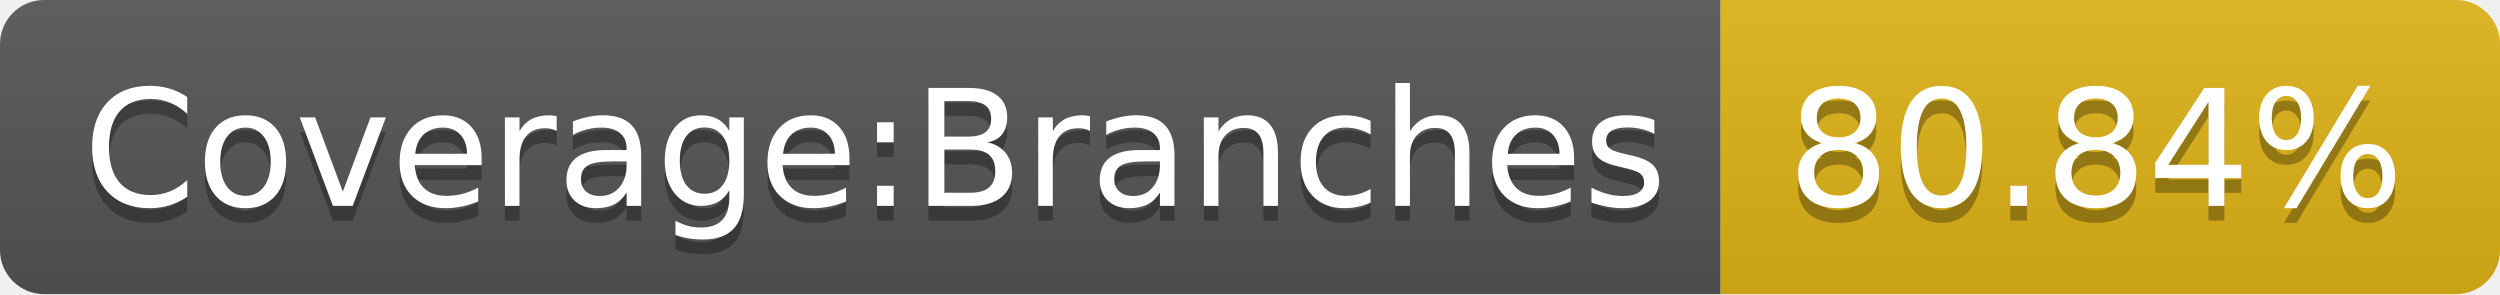
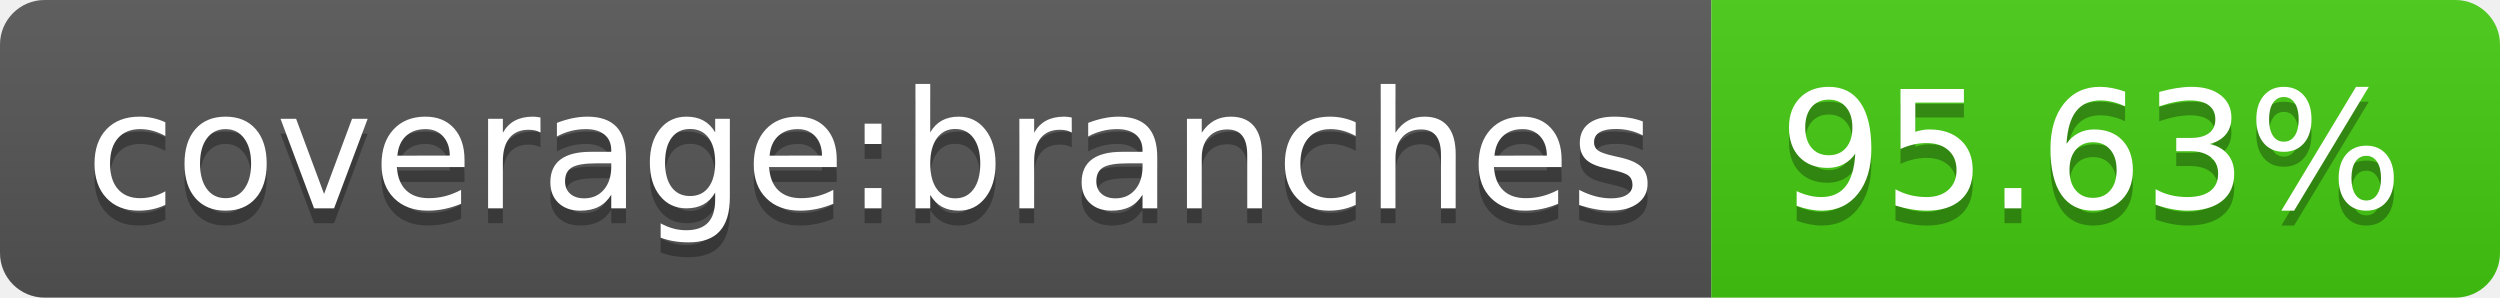
- <svg xmlns="http://www.w3.org/2000/svg" width="170" height="20">
+ <svg xmlns="http://www.w3.org/2000/svg" width="168" height="20">
  <linearGradient id="s" x2="0" y2="100%">
    <stop offset="0" stop-color="#bbb" stop-opacity=".1" />
    <stop offset="1" stop-opacity=".1" />
  </linearGradient>
  <clipPath id="r">
-     <rect width="170" height="20" rx="3" fill="#fff" />
+     <rect width="168" height="20" rx="3" fill="#fff" />
  </clipPath>
  <g clip-path="url(#r)">
-     <rect width="117" height="20" fill="#555" />
-     <rect x="117" width="53" height="20" fill="#dfb317" />
-     <rect width="170" height="20" fill="url(#s)" />
+     <rect width="115" height="20" fill="#555" />
+     <rect x="115" width="53" height="20" fill="#4c1" />
+     <rect width="168" height="20" fill="url(#s)" />
  </g>
  <g fill="#fff" text-anchor="middle" font-family="Verdana,Geneva,DejaVu Sans,sans-serif" text-rendering="geometricPrecision" font-size="110">
-     <text x="595" y="150" fill="#010101" fill-opacity=".3" transform="scale(.1)" textLength="1070">Coverage:Branches</text>
-     <text x="595" y="140" transform="scale(.1)" textLength="1070">Coverage:Branches</text>
-     <text x="1425" y="150" fill="#010101" fill-opacity=".3" transform="scale(.1)" textLength="430">80.84%</text>
-     <text x="1425" y="140" transform="scale(.1)" textLength="430">80.84%</text>
+     <text x="585" y="150" fill="#010101" fill-opacity=".3" transform="scale(.1)" textLength="1050">coverage:branches</text>
+     <text x="585" y="140" transform="scale(.1)" textLength="1050">coverage:branches</text>
+     <text x="1405" y="150" fill="#010101" fill-opacity=".3" transform="scale(.1)" textLength="430">95.63%</text>
+     <text x="1405" y="140" transform="scale(.1)" textLength="430">95.63%</text>
  </g>
</svg>
